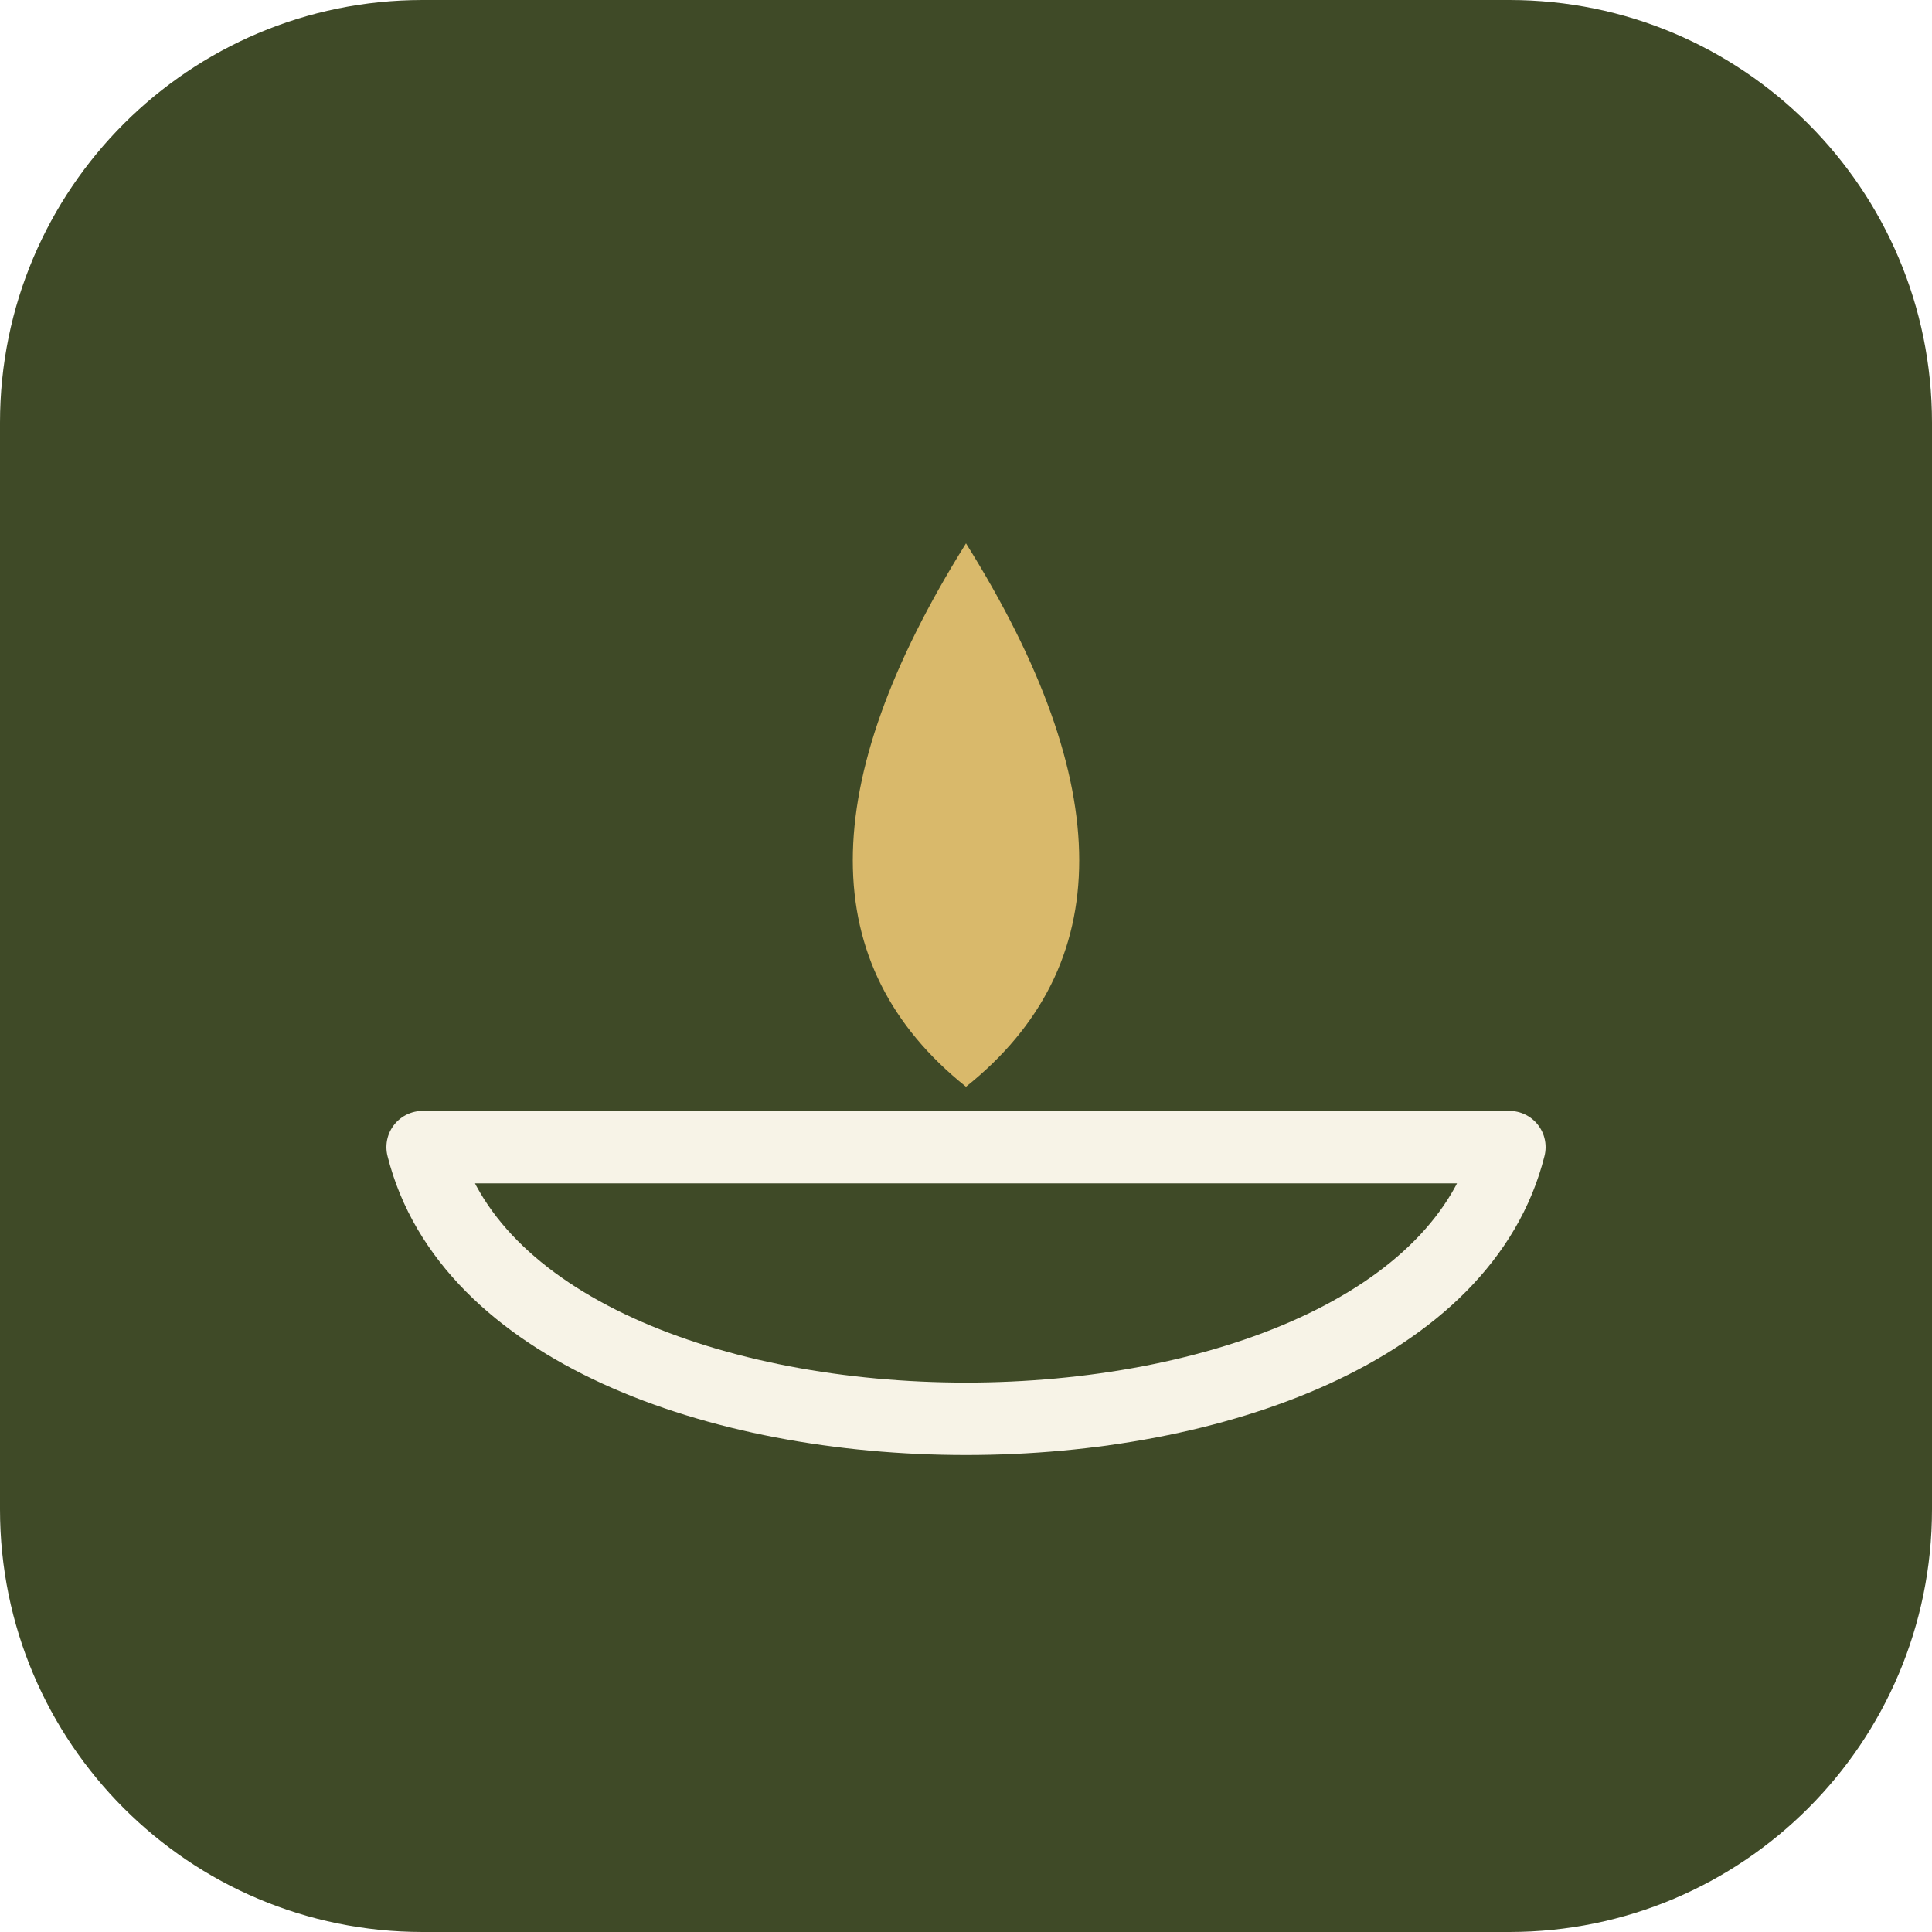
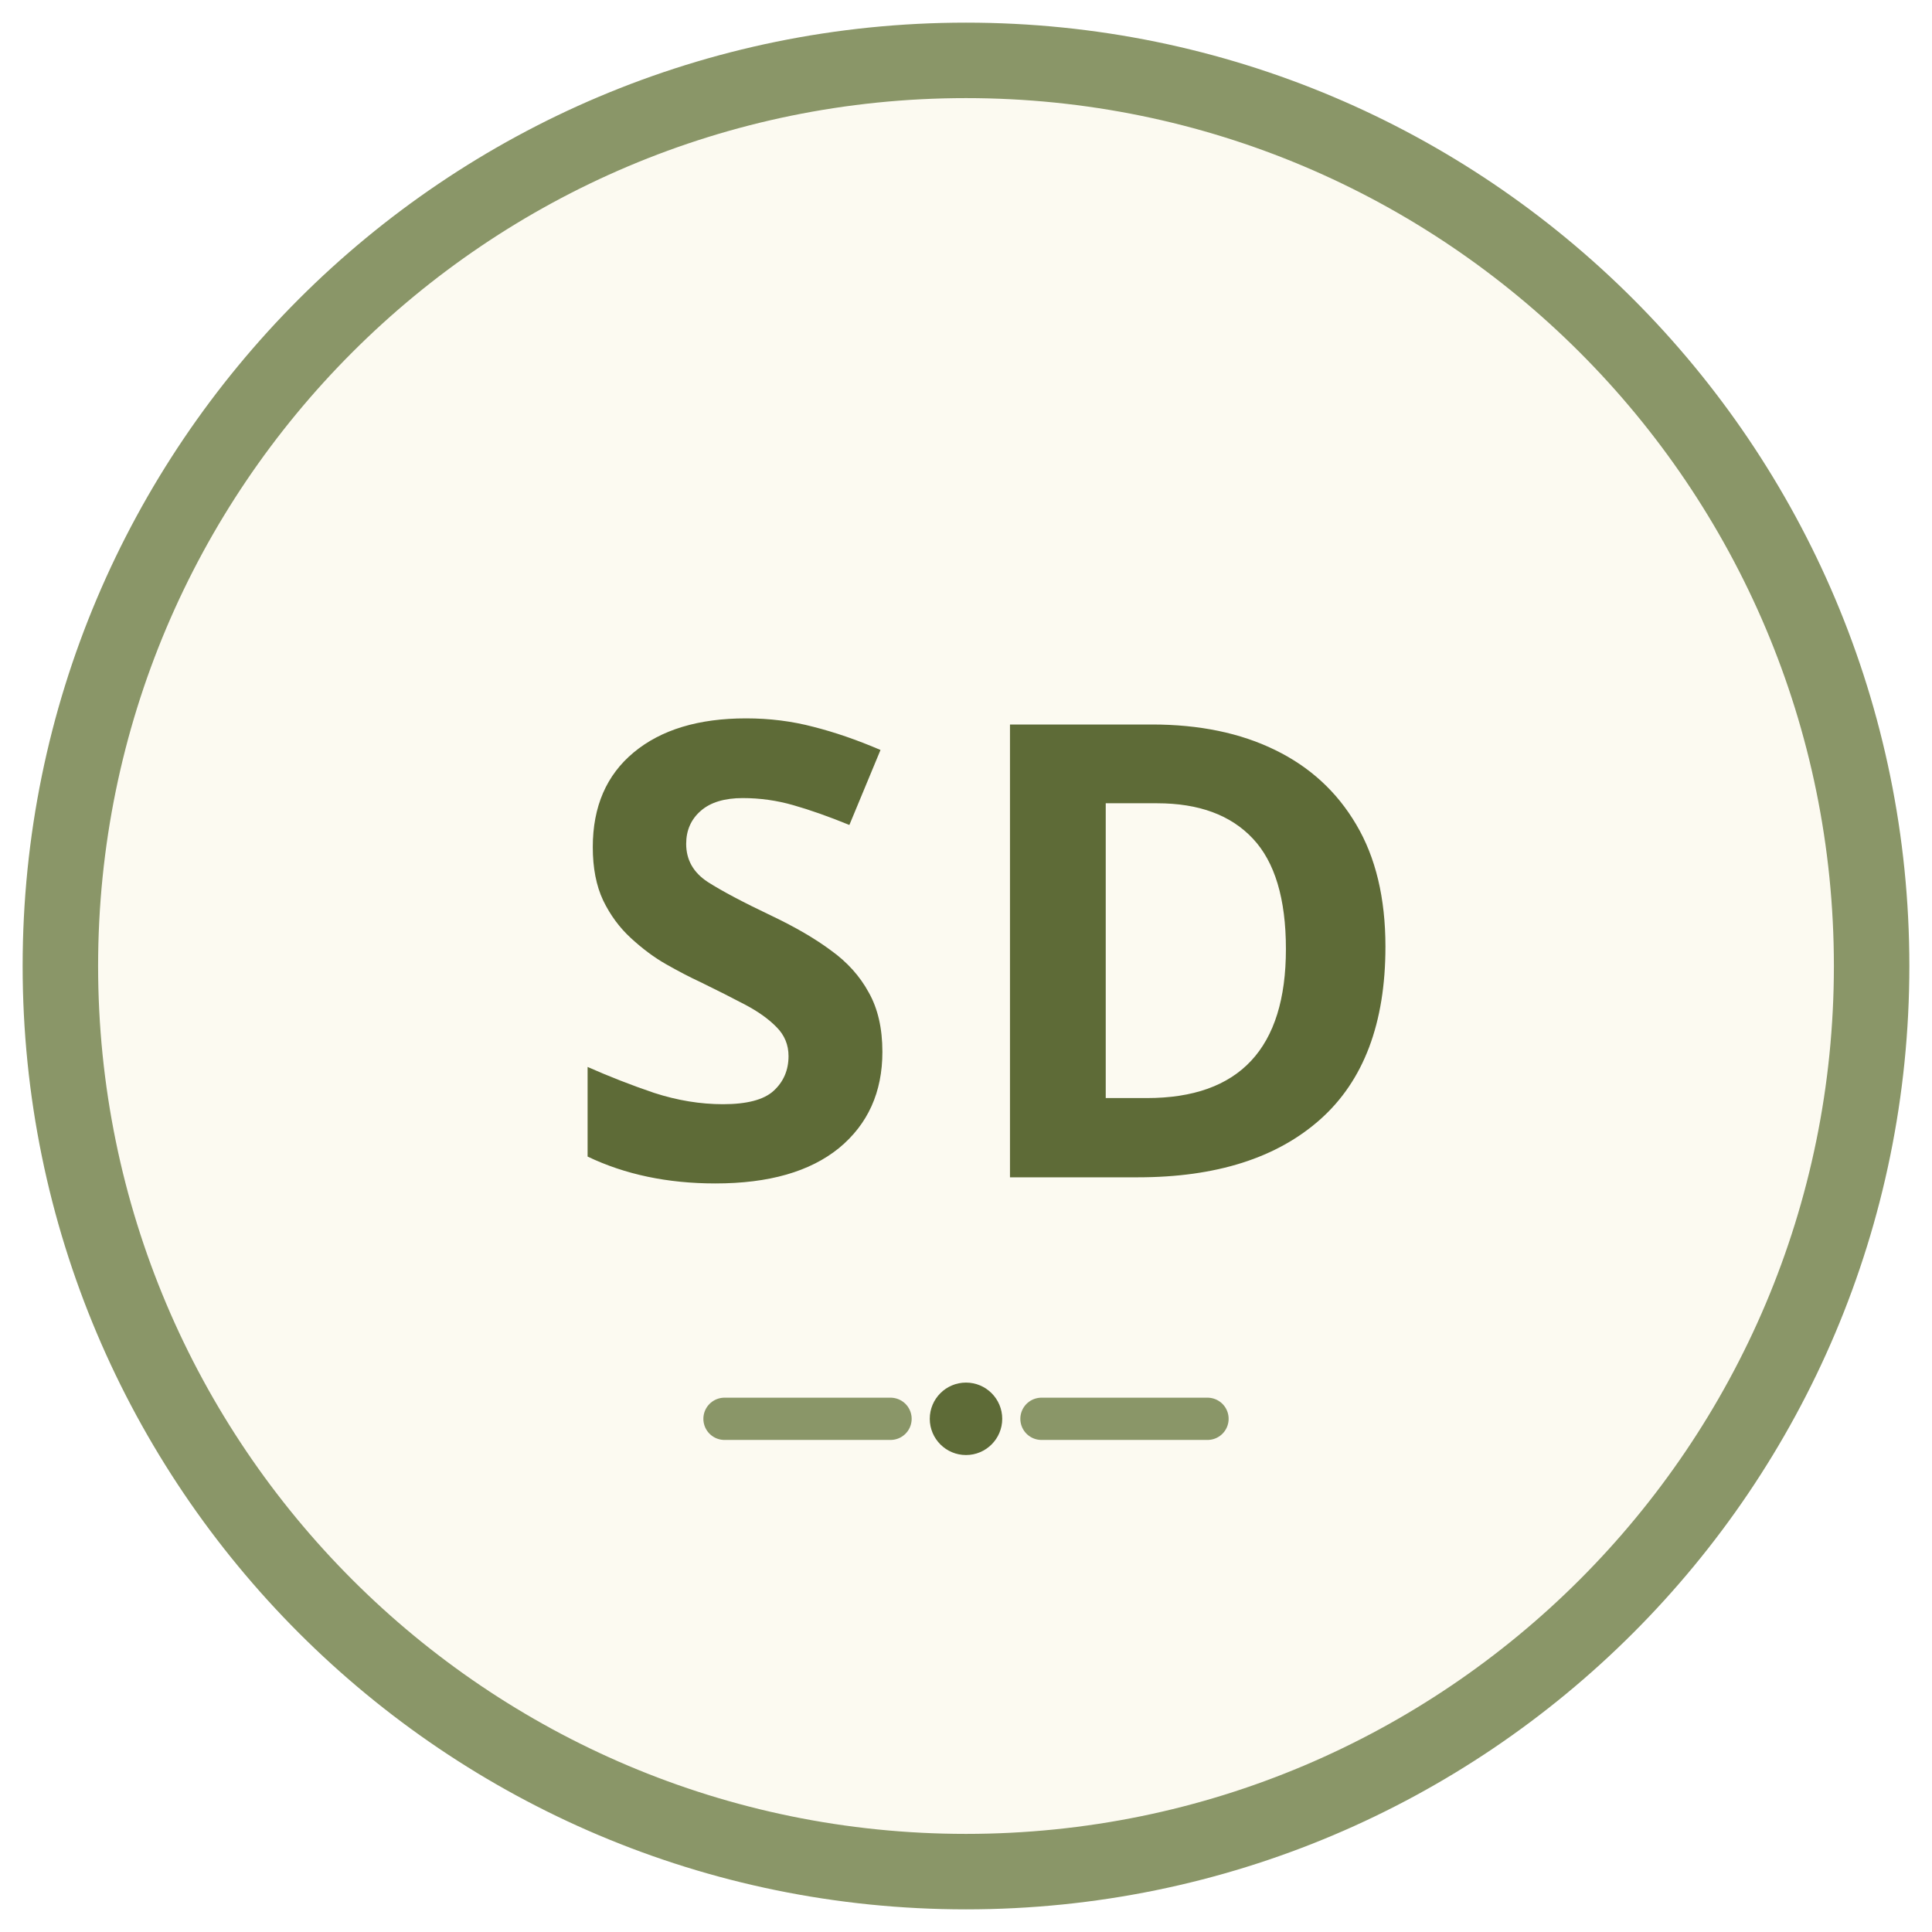
<svg xmlns="http://www.w3.org/2000/svg" viewBox="0 0 64 64">
-   <rect width="64" height="64" rx="14" fill="#3f4a27" />
-   <path d="M32 36c-5-4-5-10 0-18 5 8 5 14 0 18z" fill="#d9b96b" />
-   <path d="M14 38c3 12 33 12 36 0z" fill="none" stroke="#f7f3e7" stroke-width="2.4" stroke-linejoin="round" />
+   <circle cx="32" cy="32" r="30" fill="#fcfaf1" stroke="#8a9668" stroke-width="2.5" />
+   <text x="32.8" y="39" text-anchor="middle" font-family="Jost, 'Century Gothic', Futura, Avenir, sans-serif" font-size="21" font-weight="600" letter-spacing="1.5" fill="#5e6b37">SD</text>
+   <path d="M24 47h5.5M34.5 47H40" stroke="#8a9668" stroke-width="1.4" stroke-linecap="round" />
+   <circle cx="32" cy="47" r="1.2" fill="#5e6b37" />
</svg>
